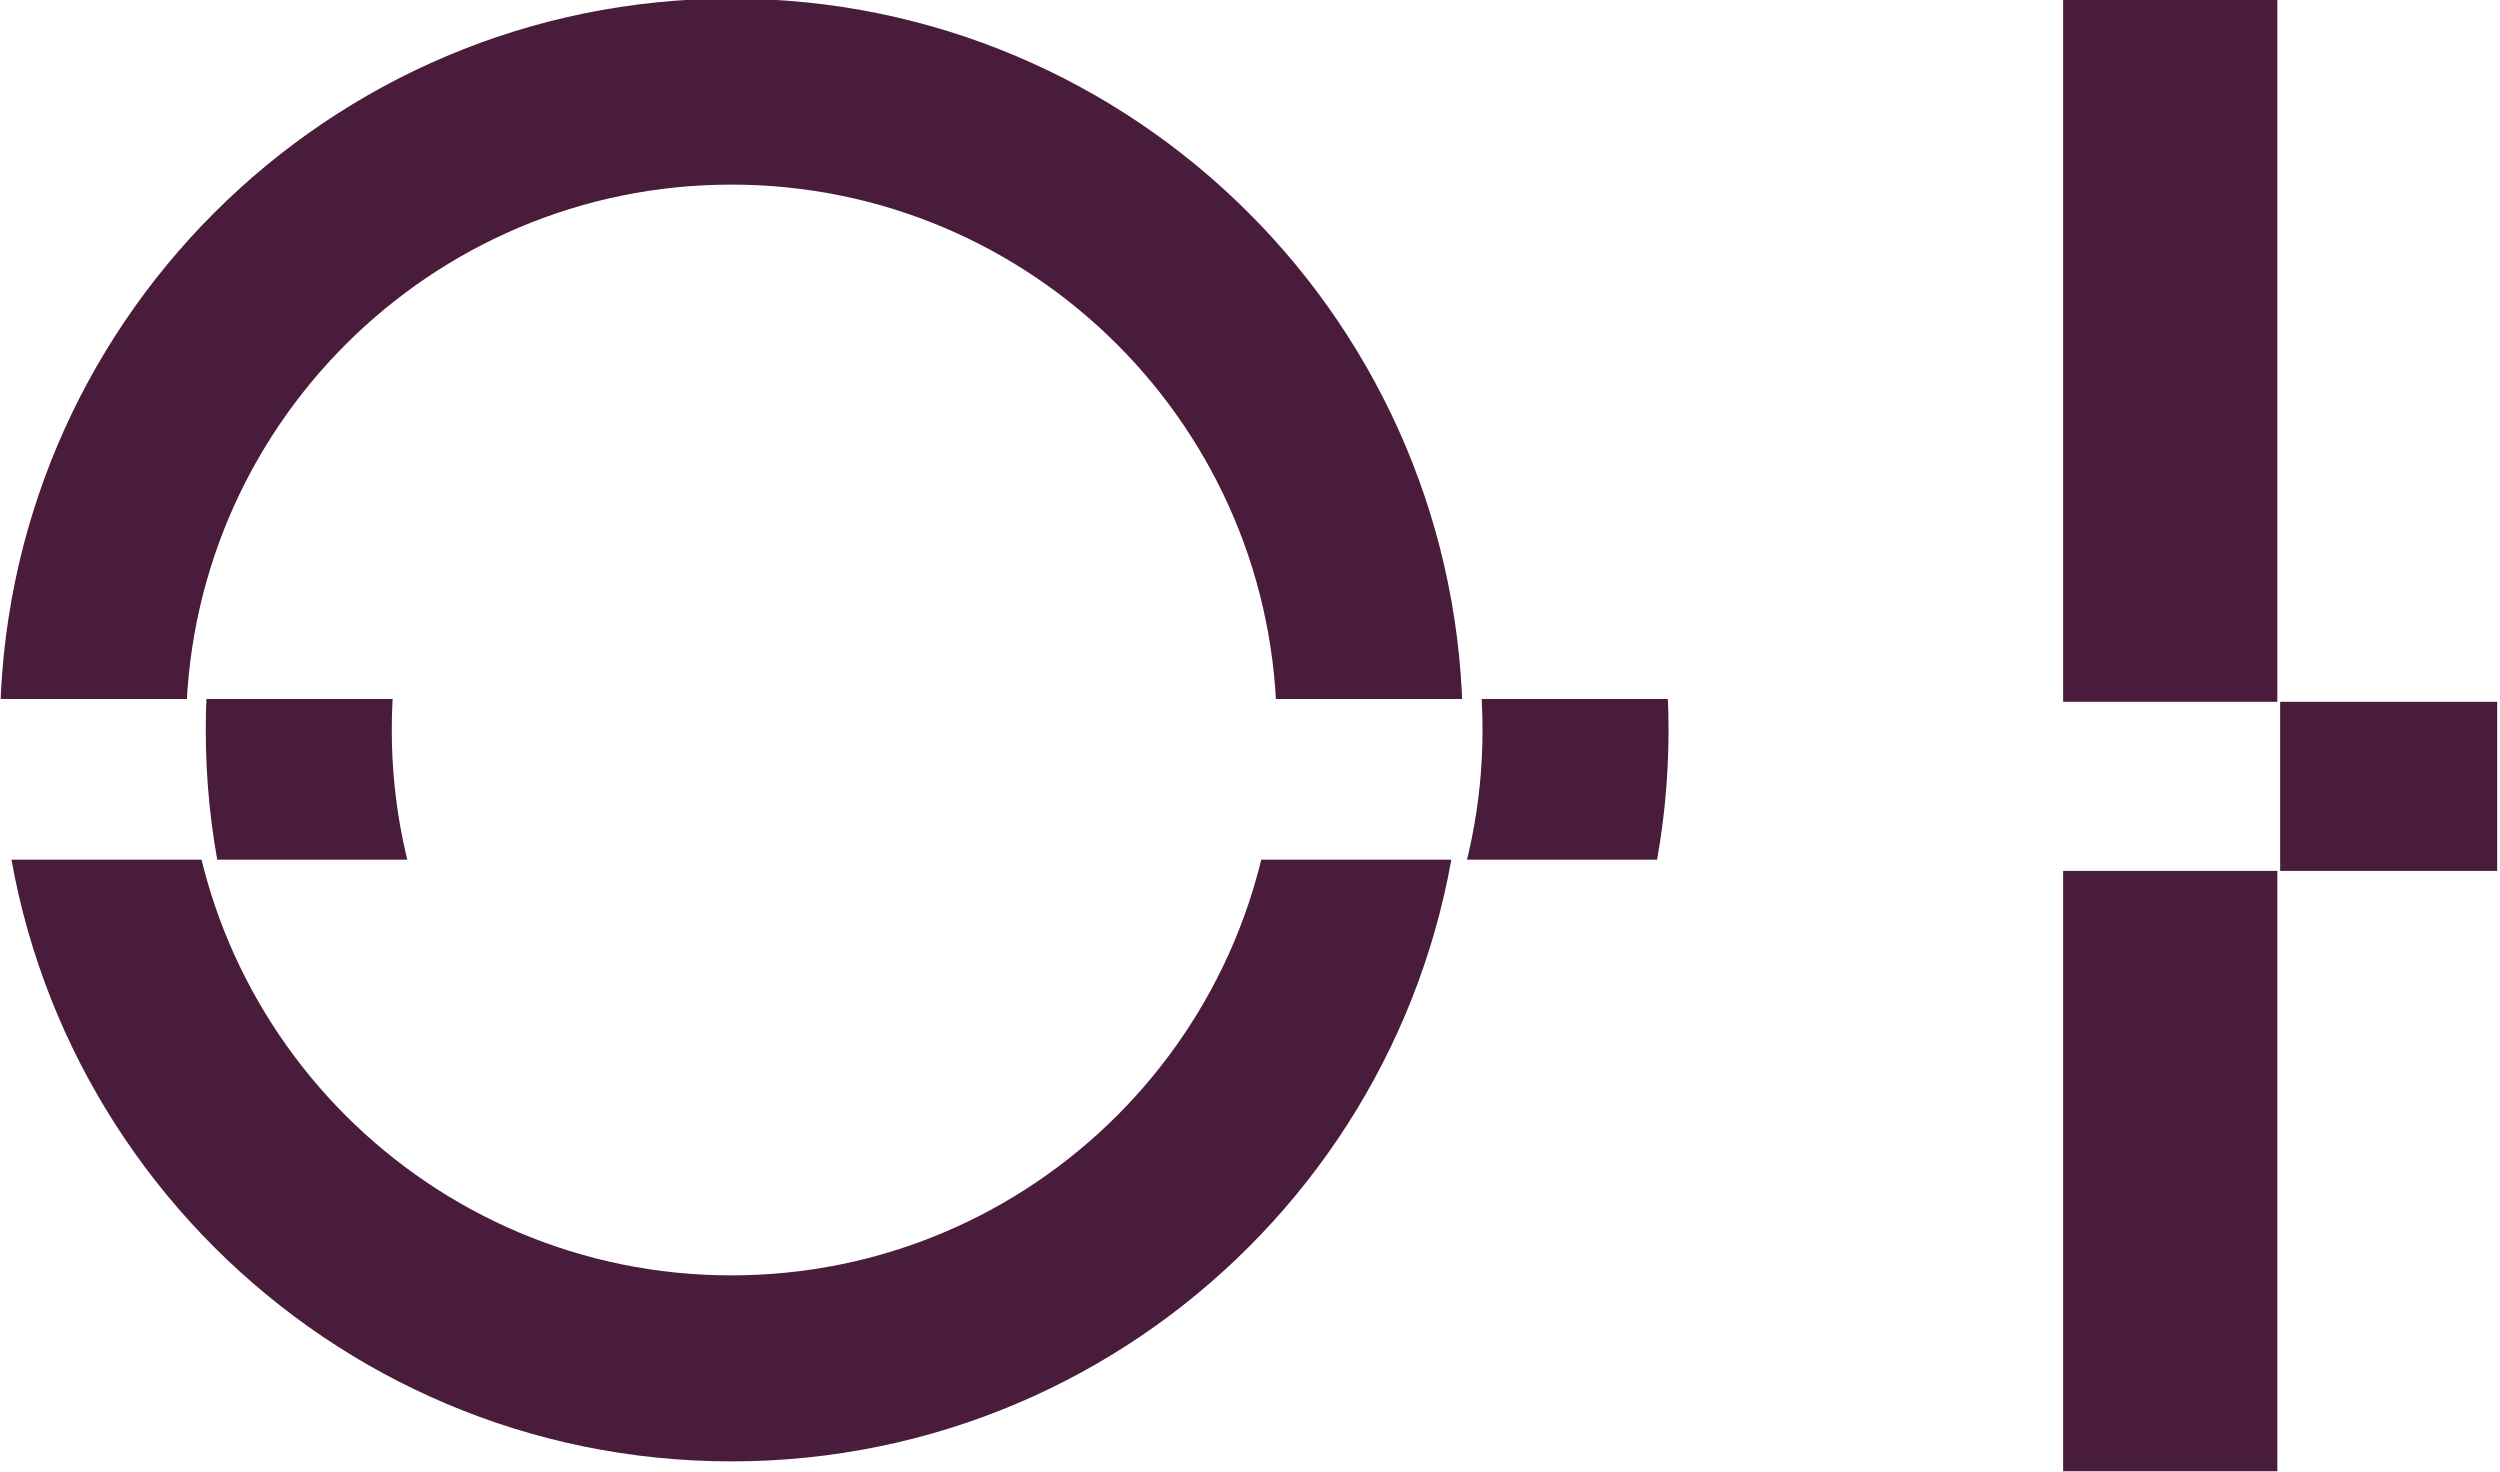
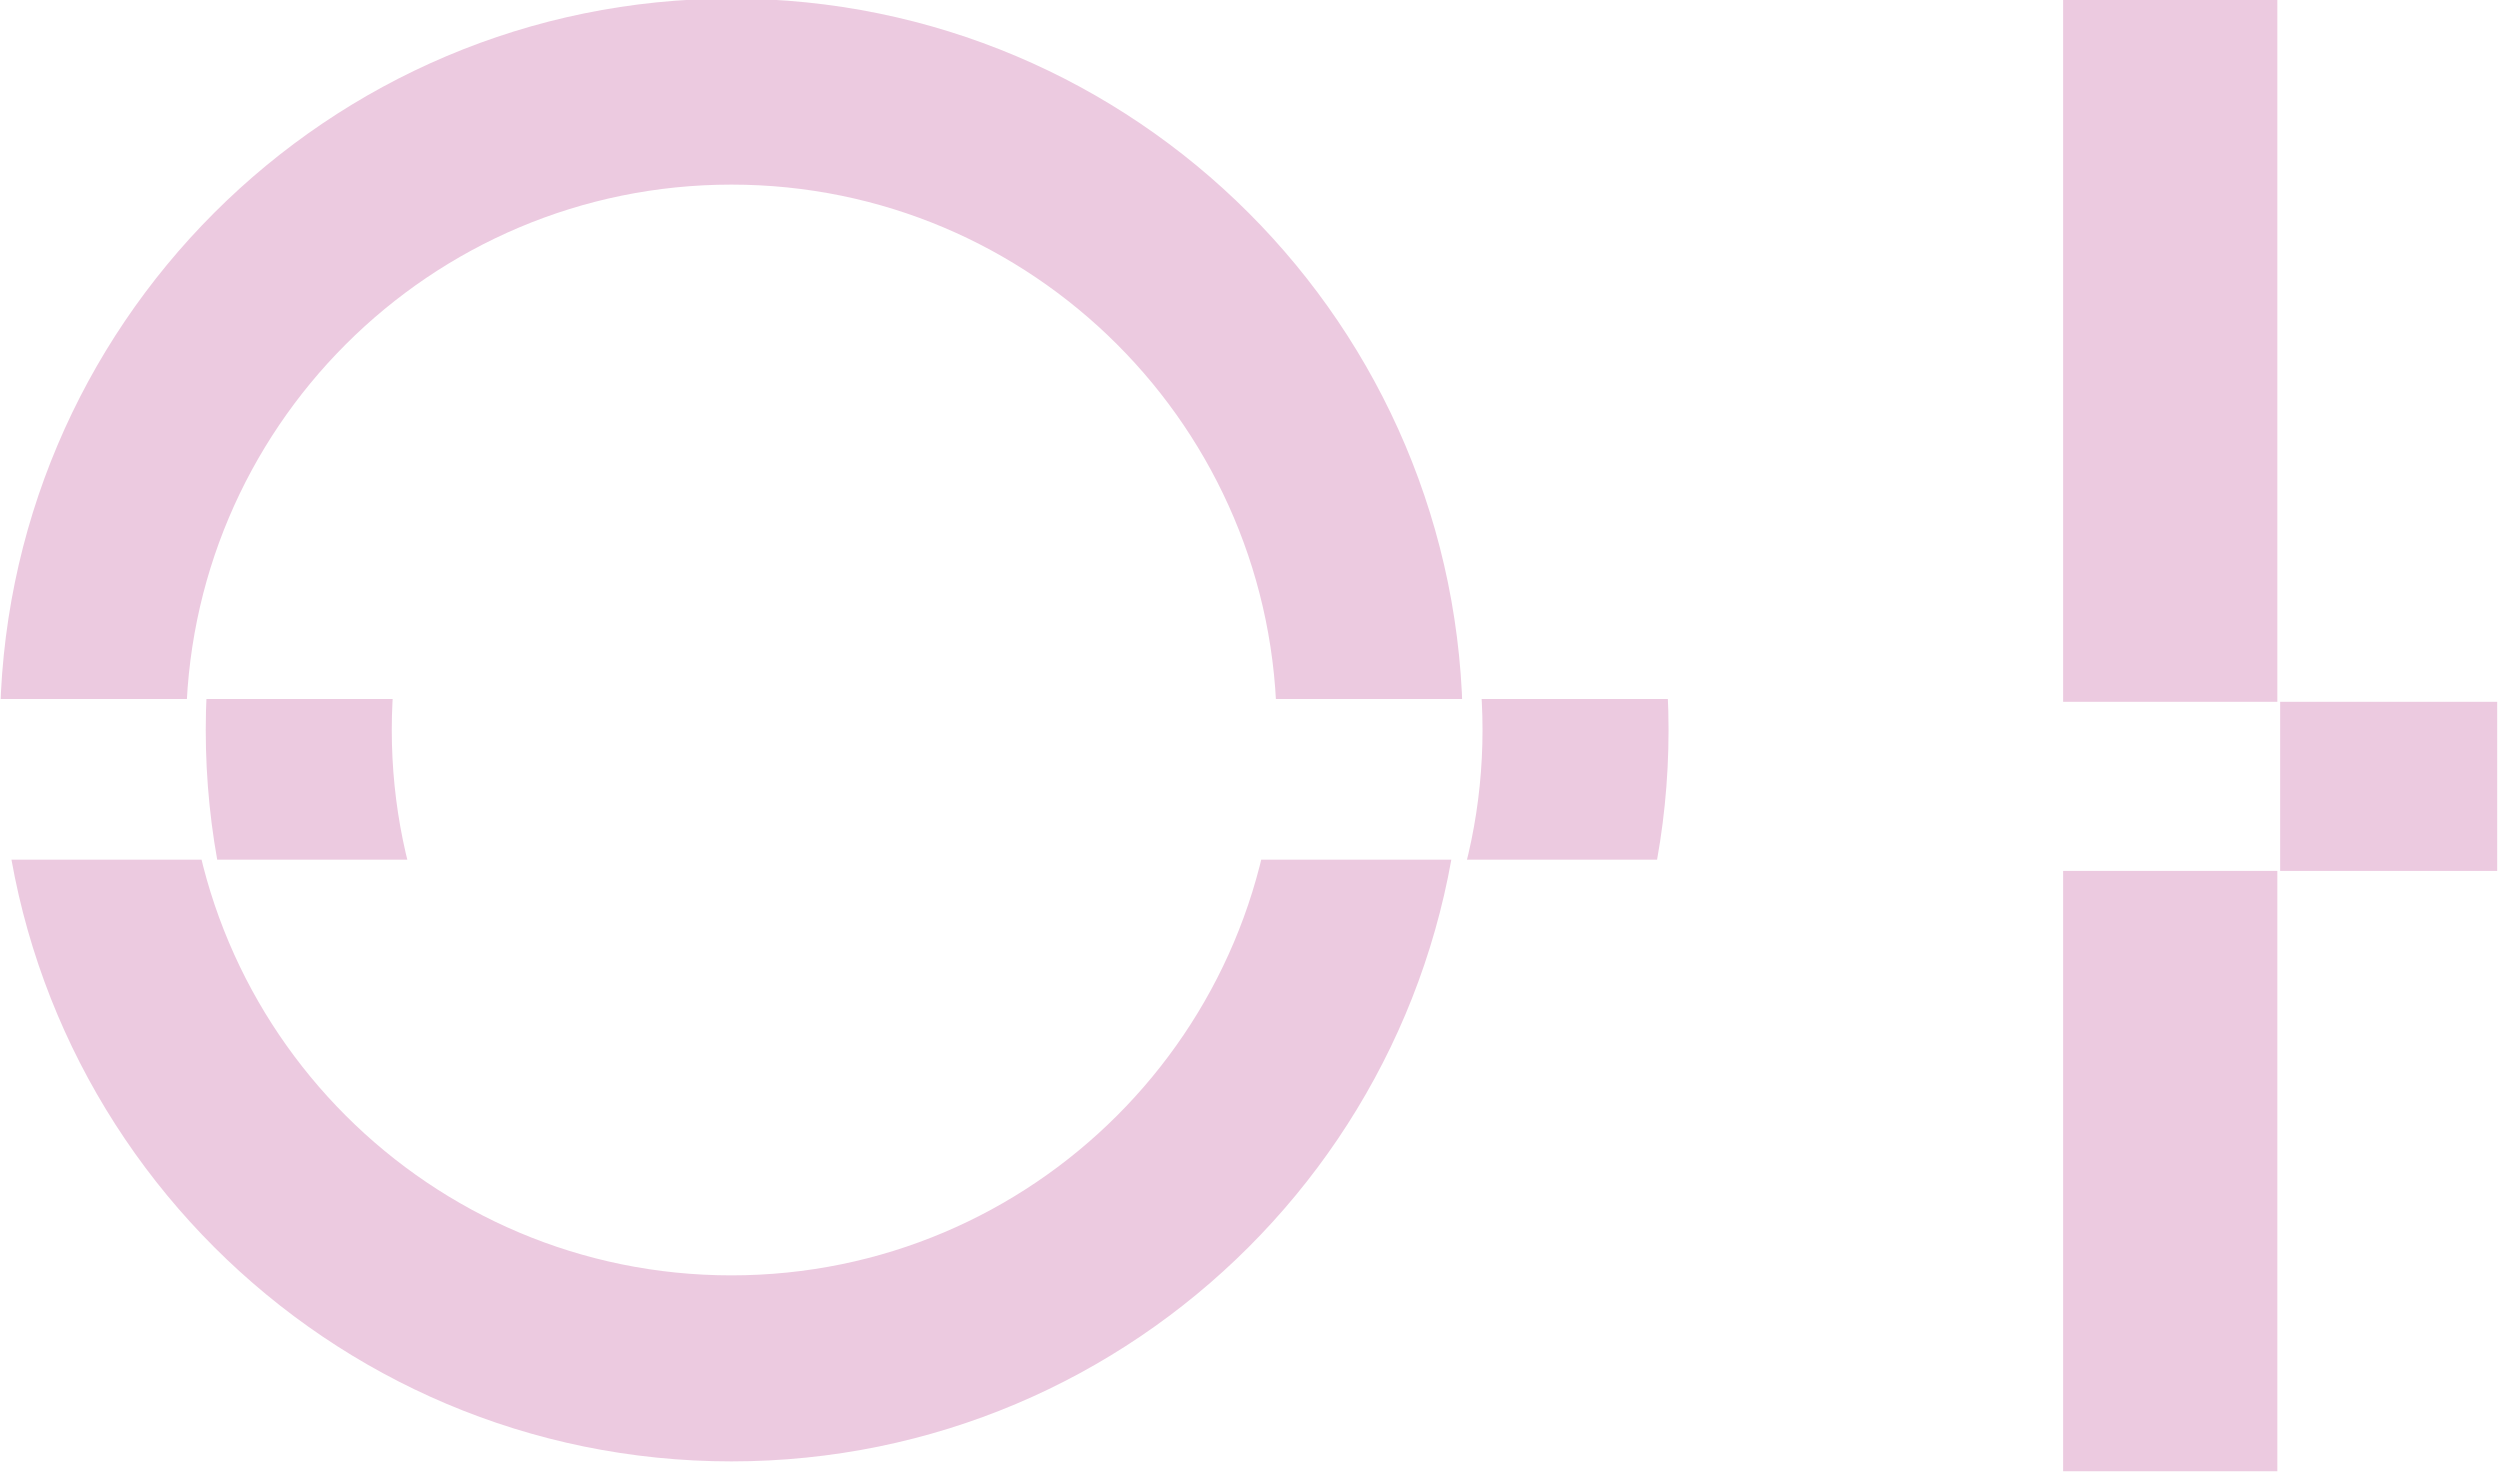
<svg xmlns="http://www.w3.org/2000/svg" viewBox="110 128 887 522" width="887" height="522" role="img" aria-label="Outside In">
  <defs>
    <clipPath id="mt">
      <rect x="0" y="0" width="1200" height="376" />
    </clipPath>
    <clipPath id="mb">
      <rect x="0" y="433" width="1200" height="400" />
    </clipPath>
    <clipPath id="ms">
      <rect x="0" y="376" width="1200" height="57" />
    </clipPath>
  </defs>
-   <g fill="#4a1c3c">
+   <g fill="#eccae0">
    <path d="M110,387a259.5,259.5 0 1,0 519,0a259.5,259.5 0 1,0 -519,0ZM176,387a193.5,193.5 0 1,0 387,0a193.5,193.5 0 1,0 -387,0Z" fill-rule="evenodd" clip-path="url(#mt)" />
    <path d="M110,387a259.5,259.5 0 1,0 519,0a259.5,259.5 0 1,0 -519,0ZM176,387a193.5,193.5 0 1,0 387,0a193.5,193.5 0 1,0 -387,0Z" fill-rule="evenodd" clip-path="url(#mb)" />
    <g transform="translate(73 0)">
      <path d="M110,387a259.5,259.5 0 1,0 519,0a259.5,259.5 0 1,0 -519,0ZM176,387a193.5,193.5 0 1,0 387,0a193.5,193.5 0 1,0 -387,0Z" fill-rule="evenodd" clip-path="url(#ms)" />
    </g>
    <rect x="842" y="128" width="76" height="249" />
    <rect x="842" y="437" width="76" height="213" />
    <rect x="919" y="377" width="77" height="60" />
  </g>
</svg>
